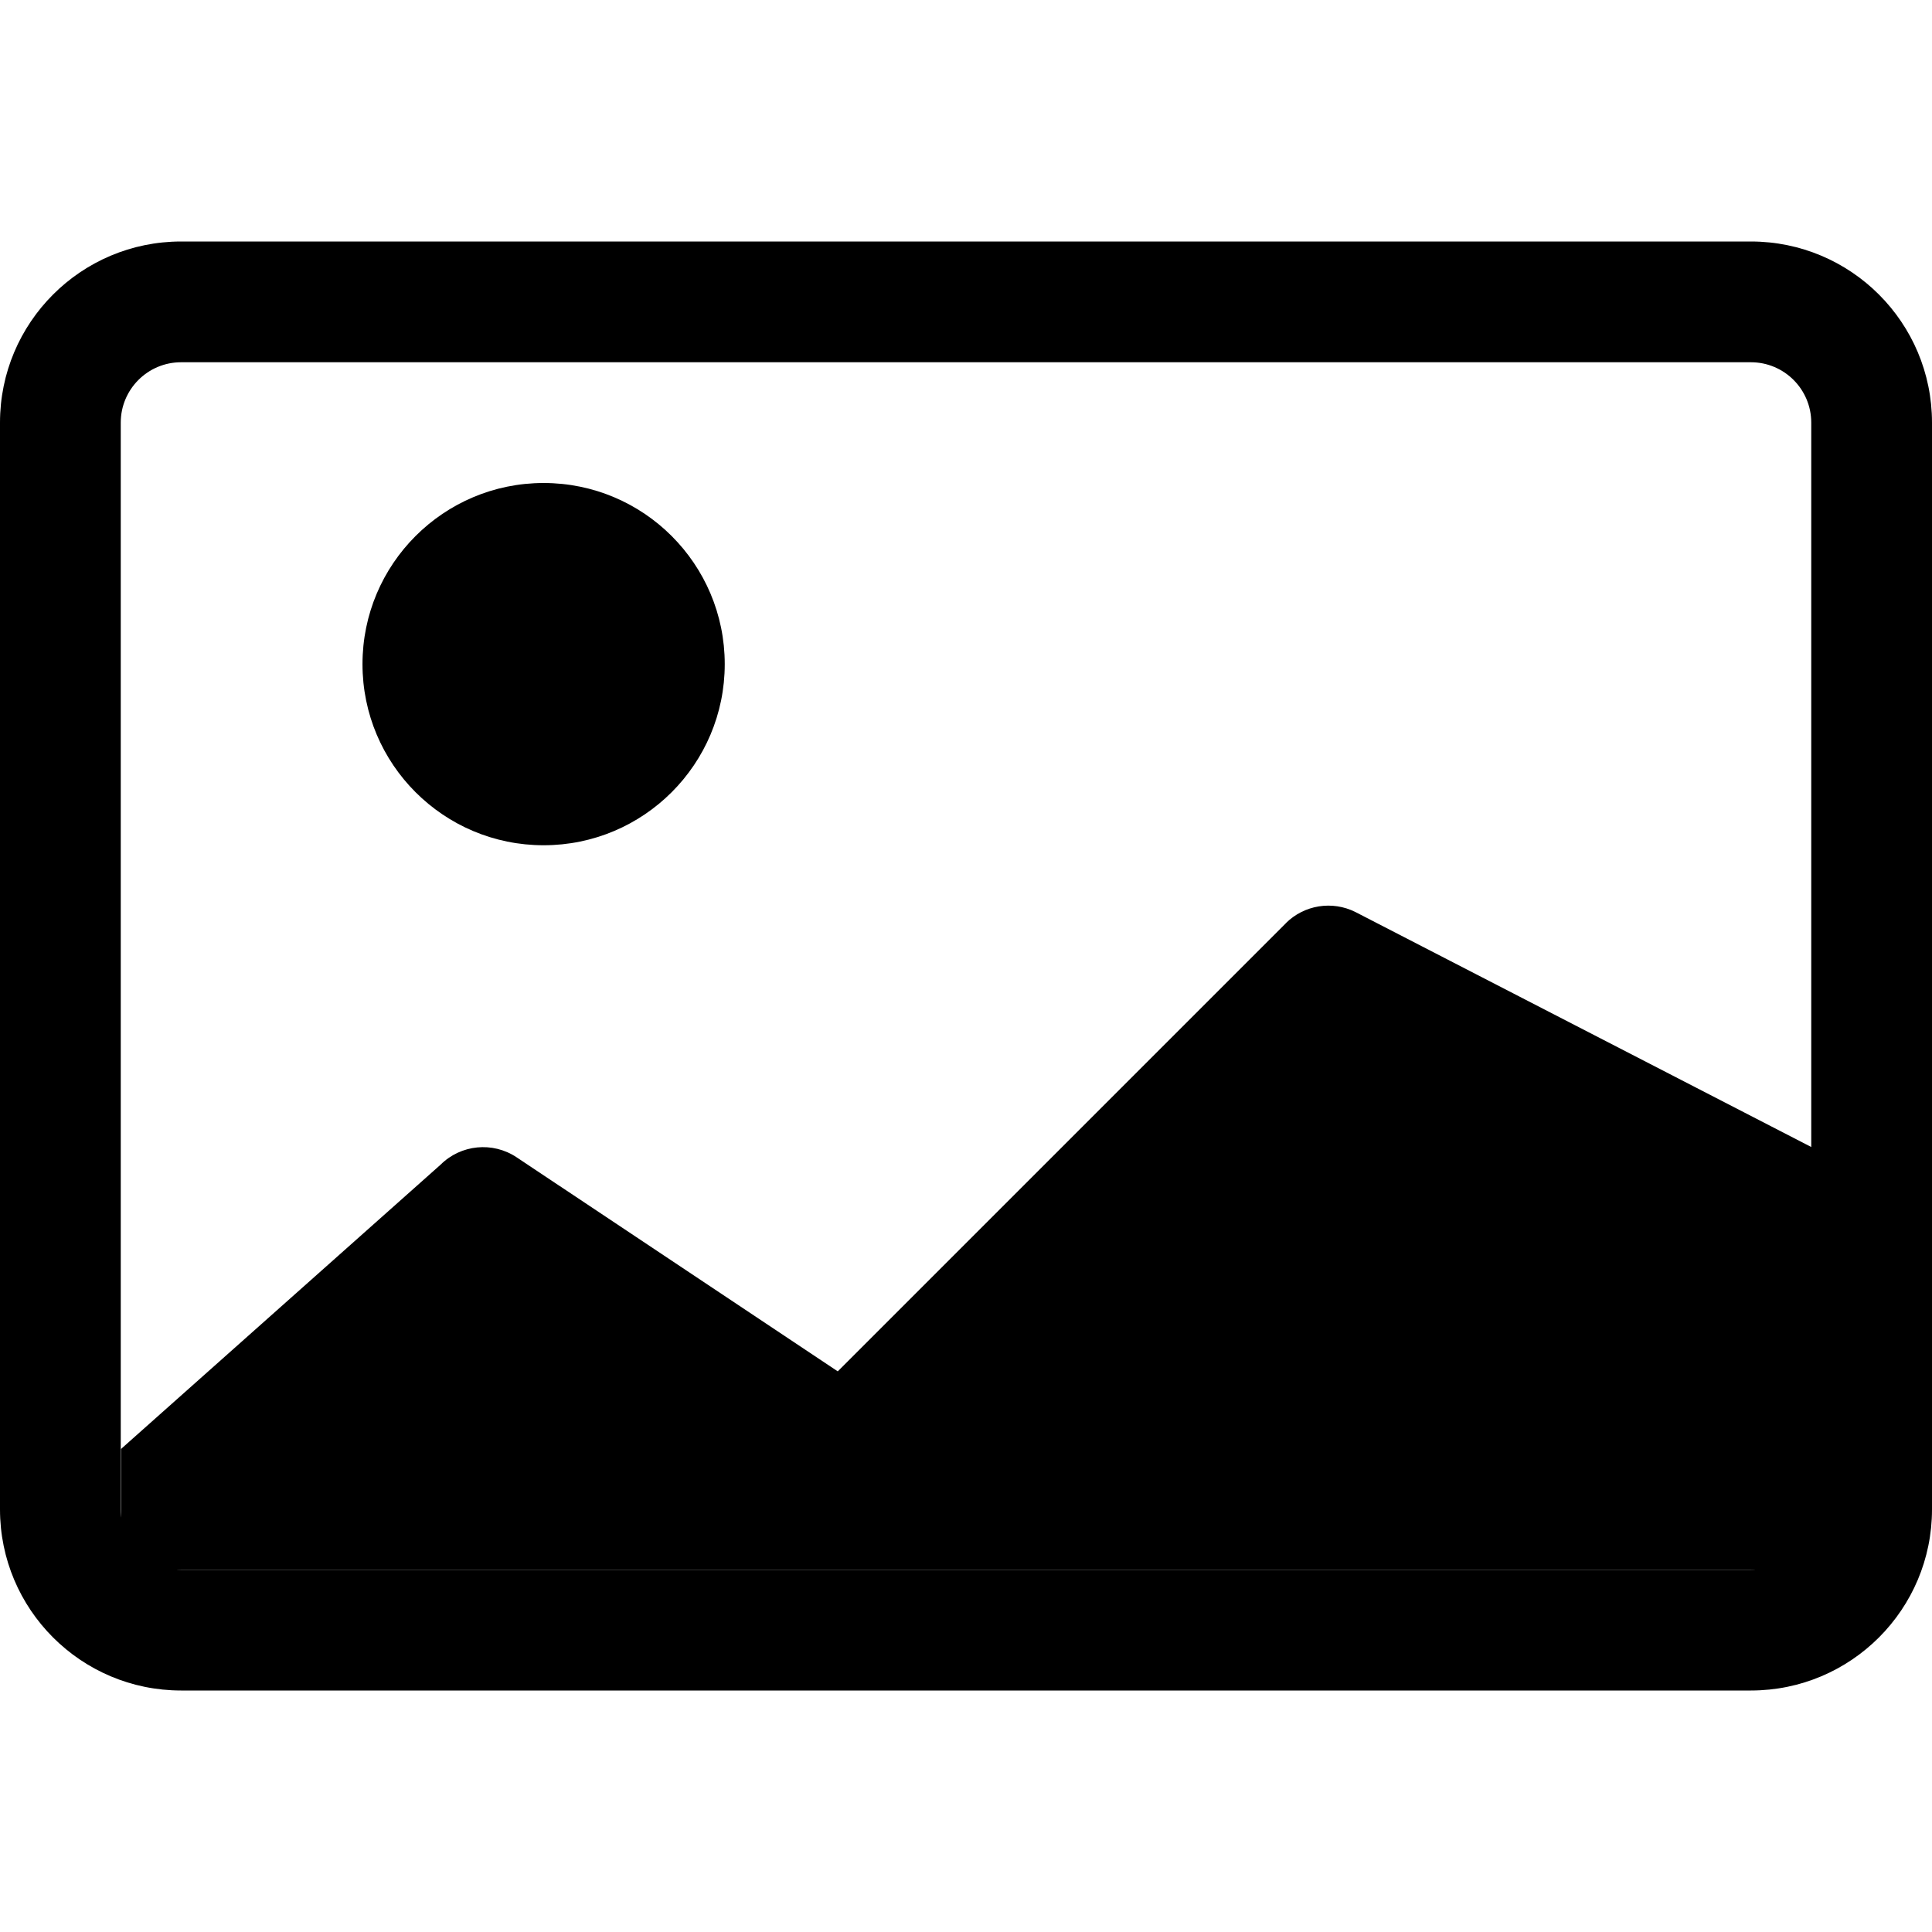
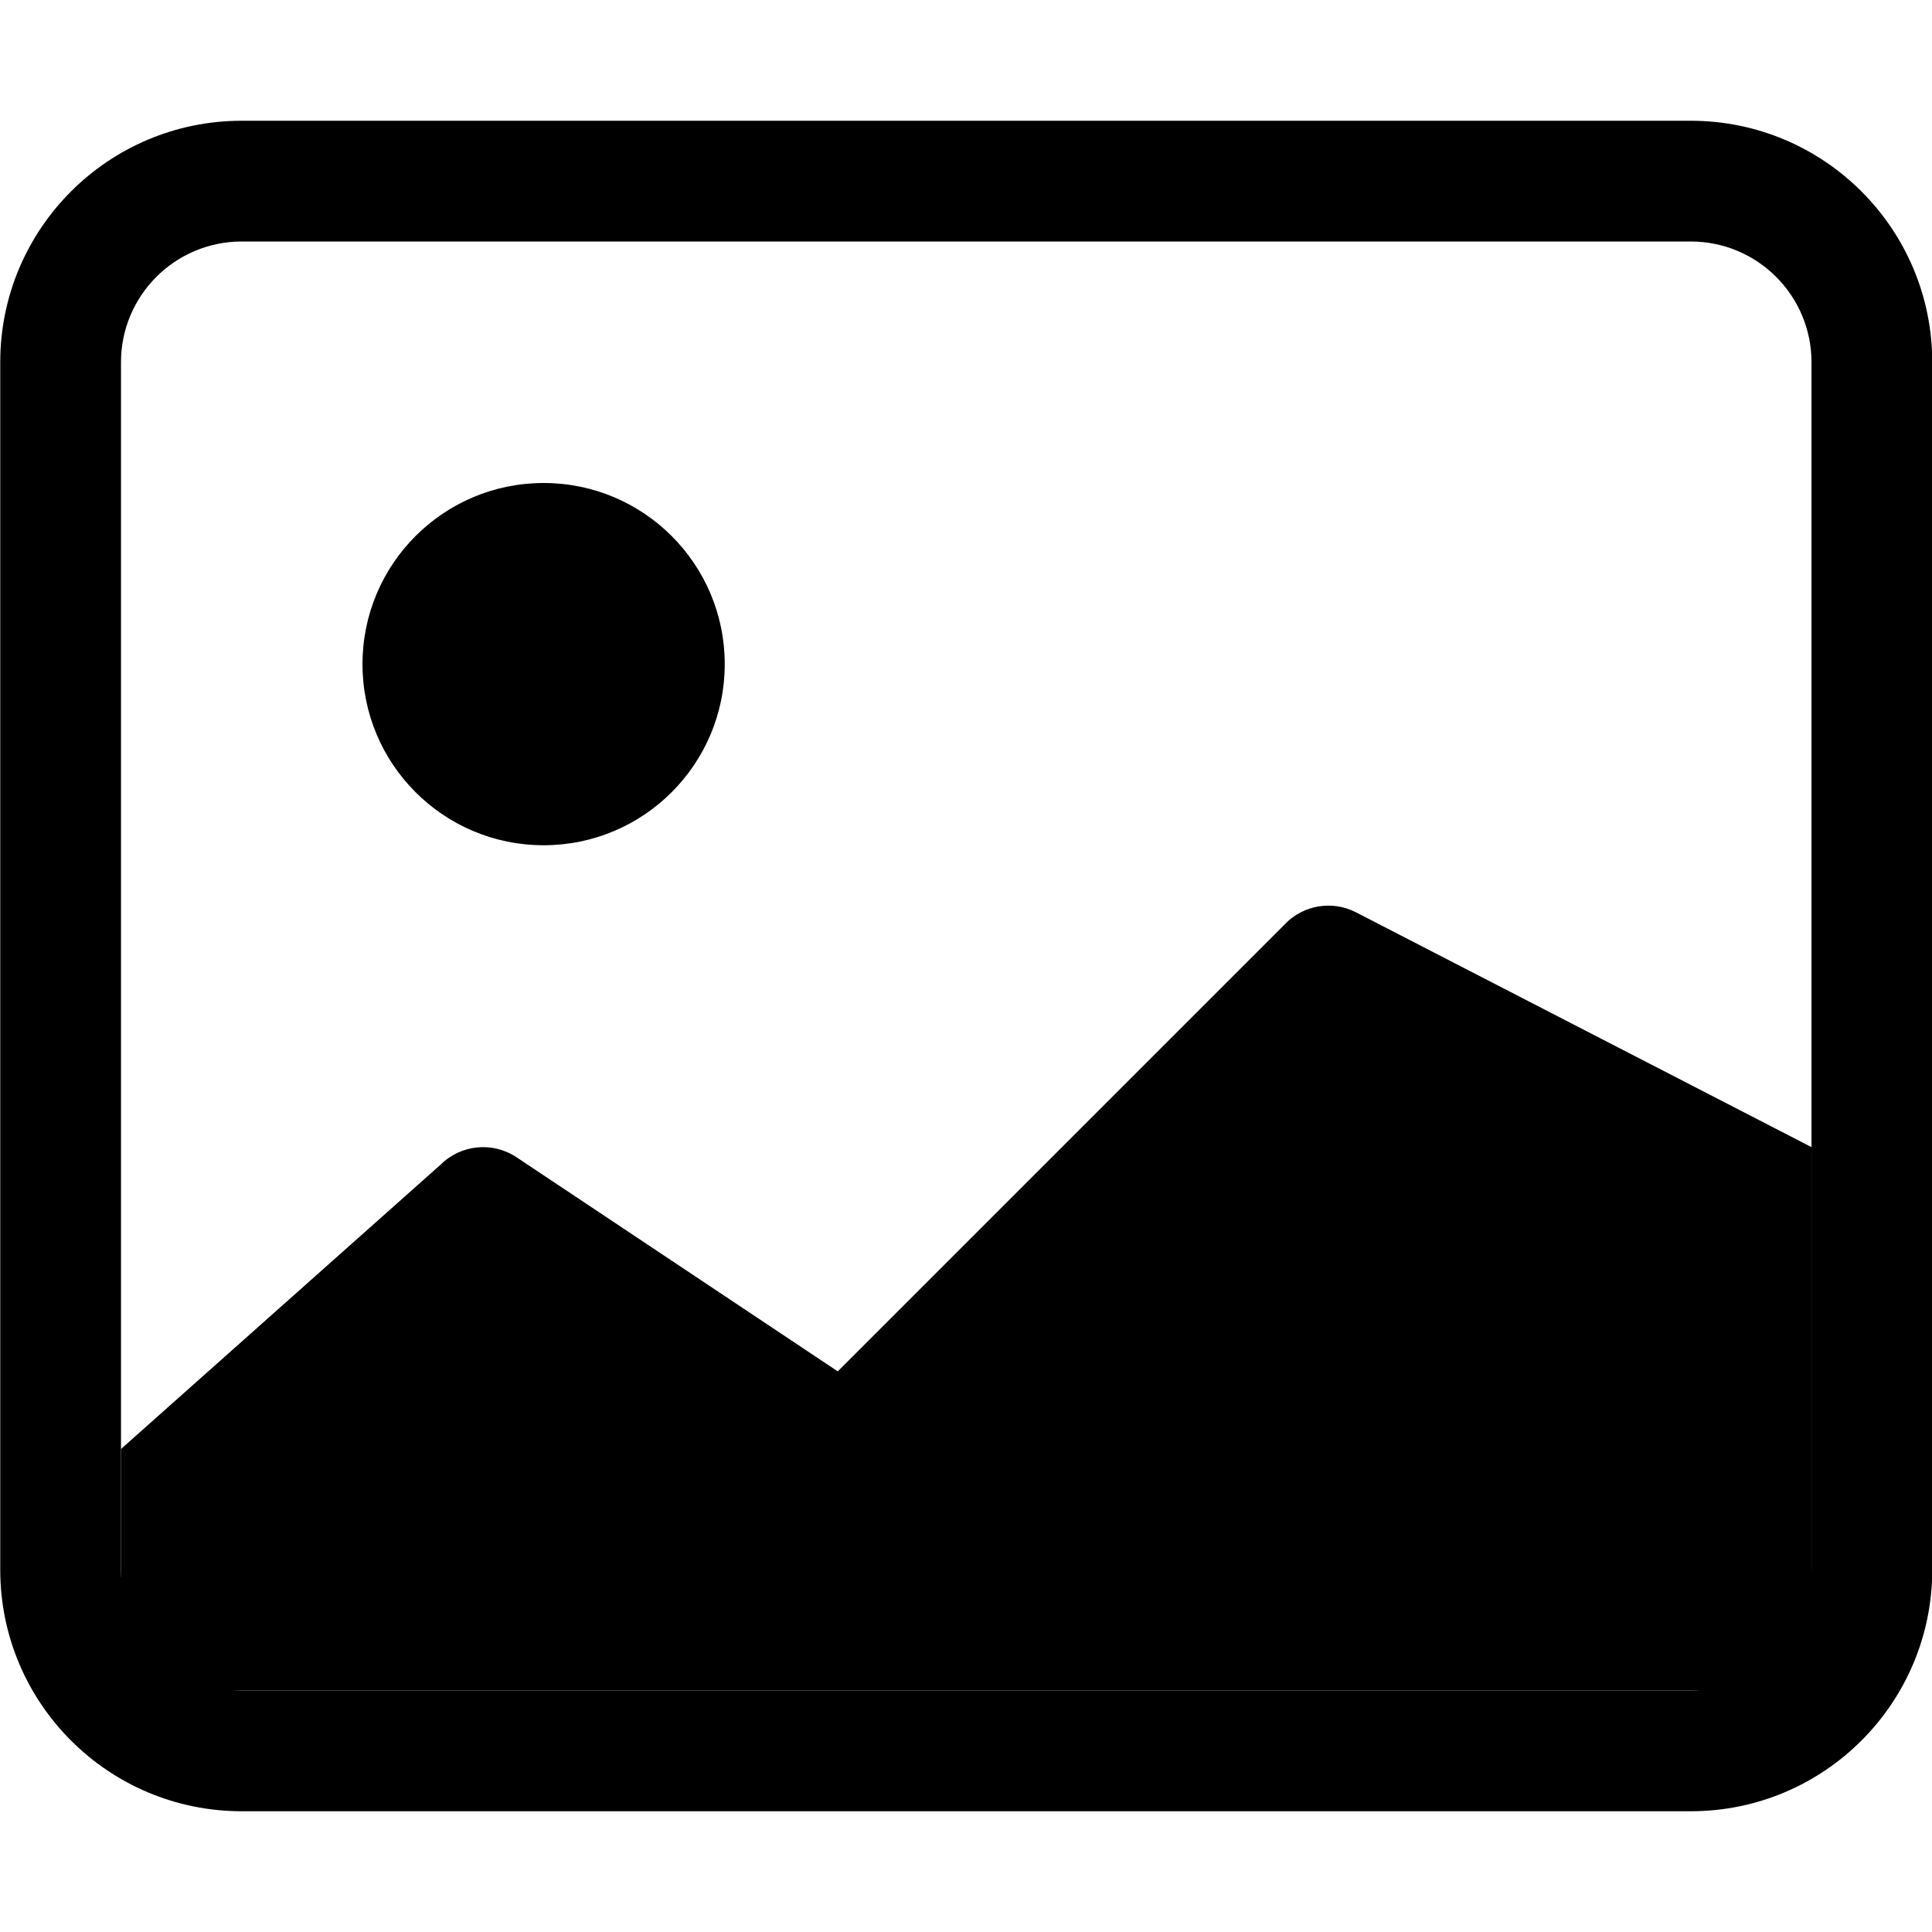
<svg xmlns="http://www.w3.org/2000/svg" id="i-image" width="1em" height="1em" viewBox="0 0 16 16" fill="currentColor">
-   <path fill-rule="evenodd" d="M14.5 3h-13a.5.5 0 00-.5.5v9a.5.5 0 00.5.5h13a.5.5 0 00.5-.5v-9a.5.5 0 00-.5-.5zm-13-1A1.5 1.5 0 000 3.5v9A1.5 1.5 0 001.5 14h13a1.5 1.5 0 001.5-1.5v-9A1.5 1.5 0 0014.5 2h-13z" clip-rule="evenodd" />
-   <path d="M10.648 7.646a.5.5 0 01.577-.093L15.002 9.5V13h-14v-1l2.646-2.354a.5.5 0 01.63-.062l2.66 1.773 3.71-3.71z" />
-   <path fill-rule="evenodd" d="M4.502 7a1.5 1.5 0 100-3 1.5 1.5 0 000 3z" clip-rule="evenodd" />
+   <path fill-rule="evenodd" d="M14.002 2h-12a1 1 0 0 0-1 1v10a1 1 0 0 0 1 1h12a1 1 0 0 0 1-1V3a1 1 0 0 0-1-1zm-12-1a2 2 0 0 0-2 2v10a2 2 0 0 0 2 2h12a2 2 0 0 0 2-2V3a2 2 0 0 0-2-2h-12z" />
+   <path d="M10.648 7.646a.5.5 0 0 1 .577-.093L15.002 9.5V14h-14v-2l2.646-2.354a.5.5 0 0 1 .63-.062l2.66 1.773 3.71-3.71z" />
+   <path fill-rule="evenodd" d="M4.502 7a1.5 1.5 0 1 0 0-3 1.5 1.5 0 0 0 0 3z" />
</svg>
